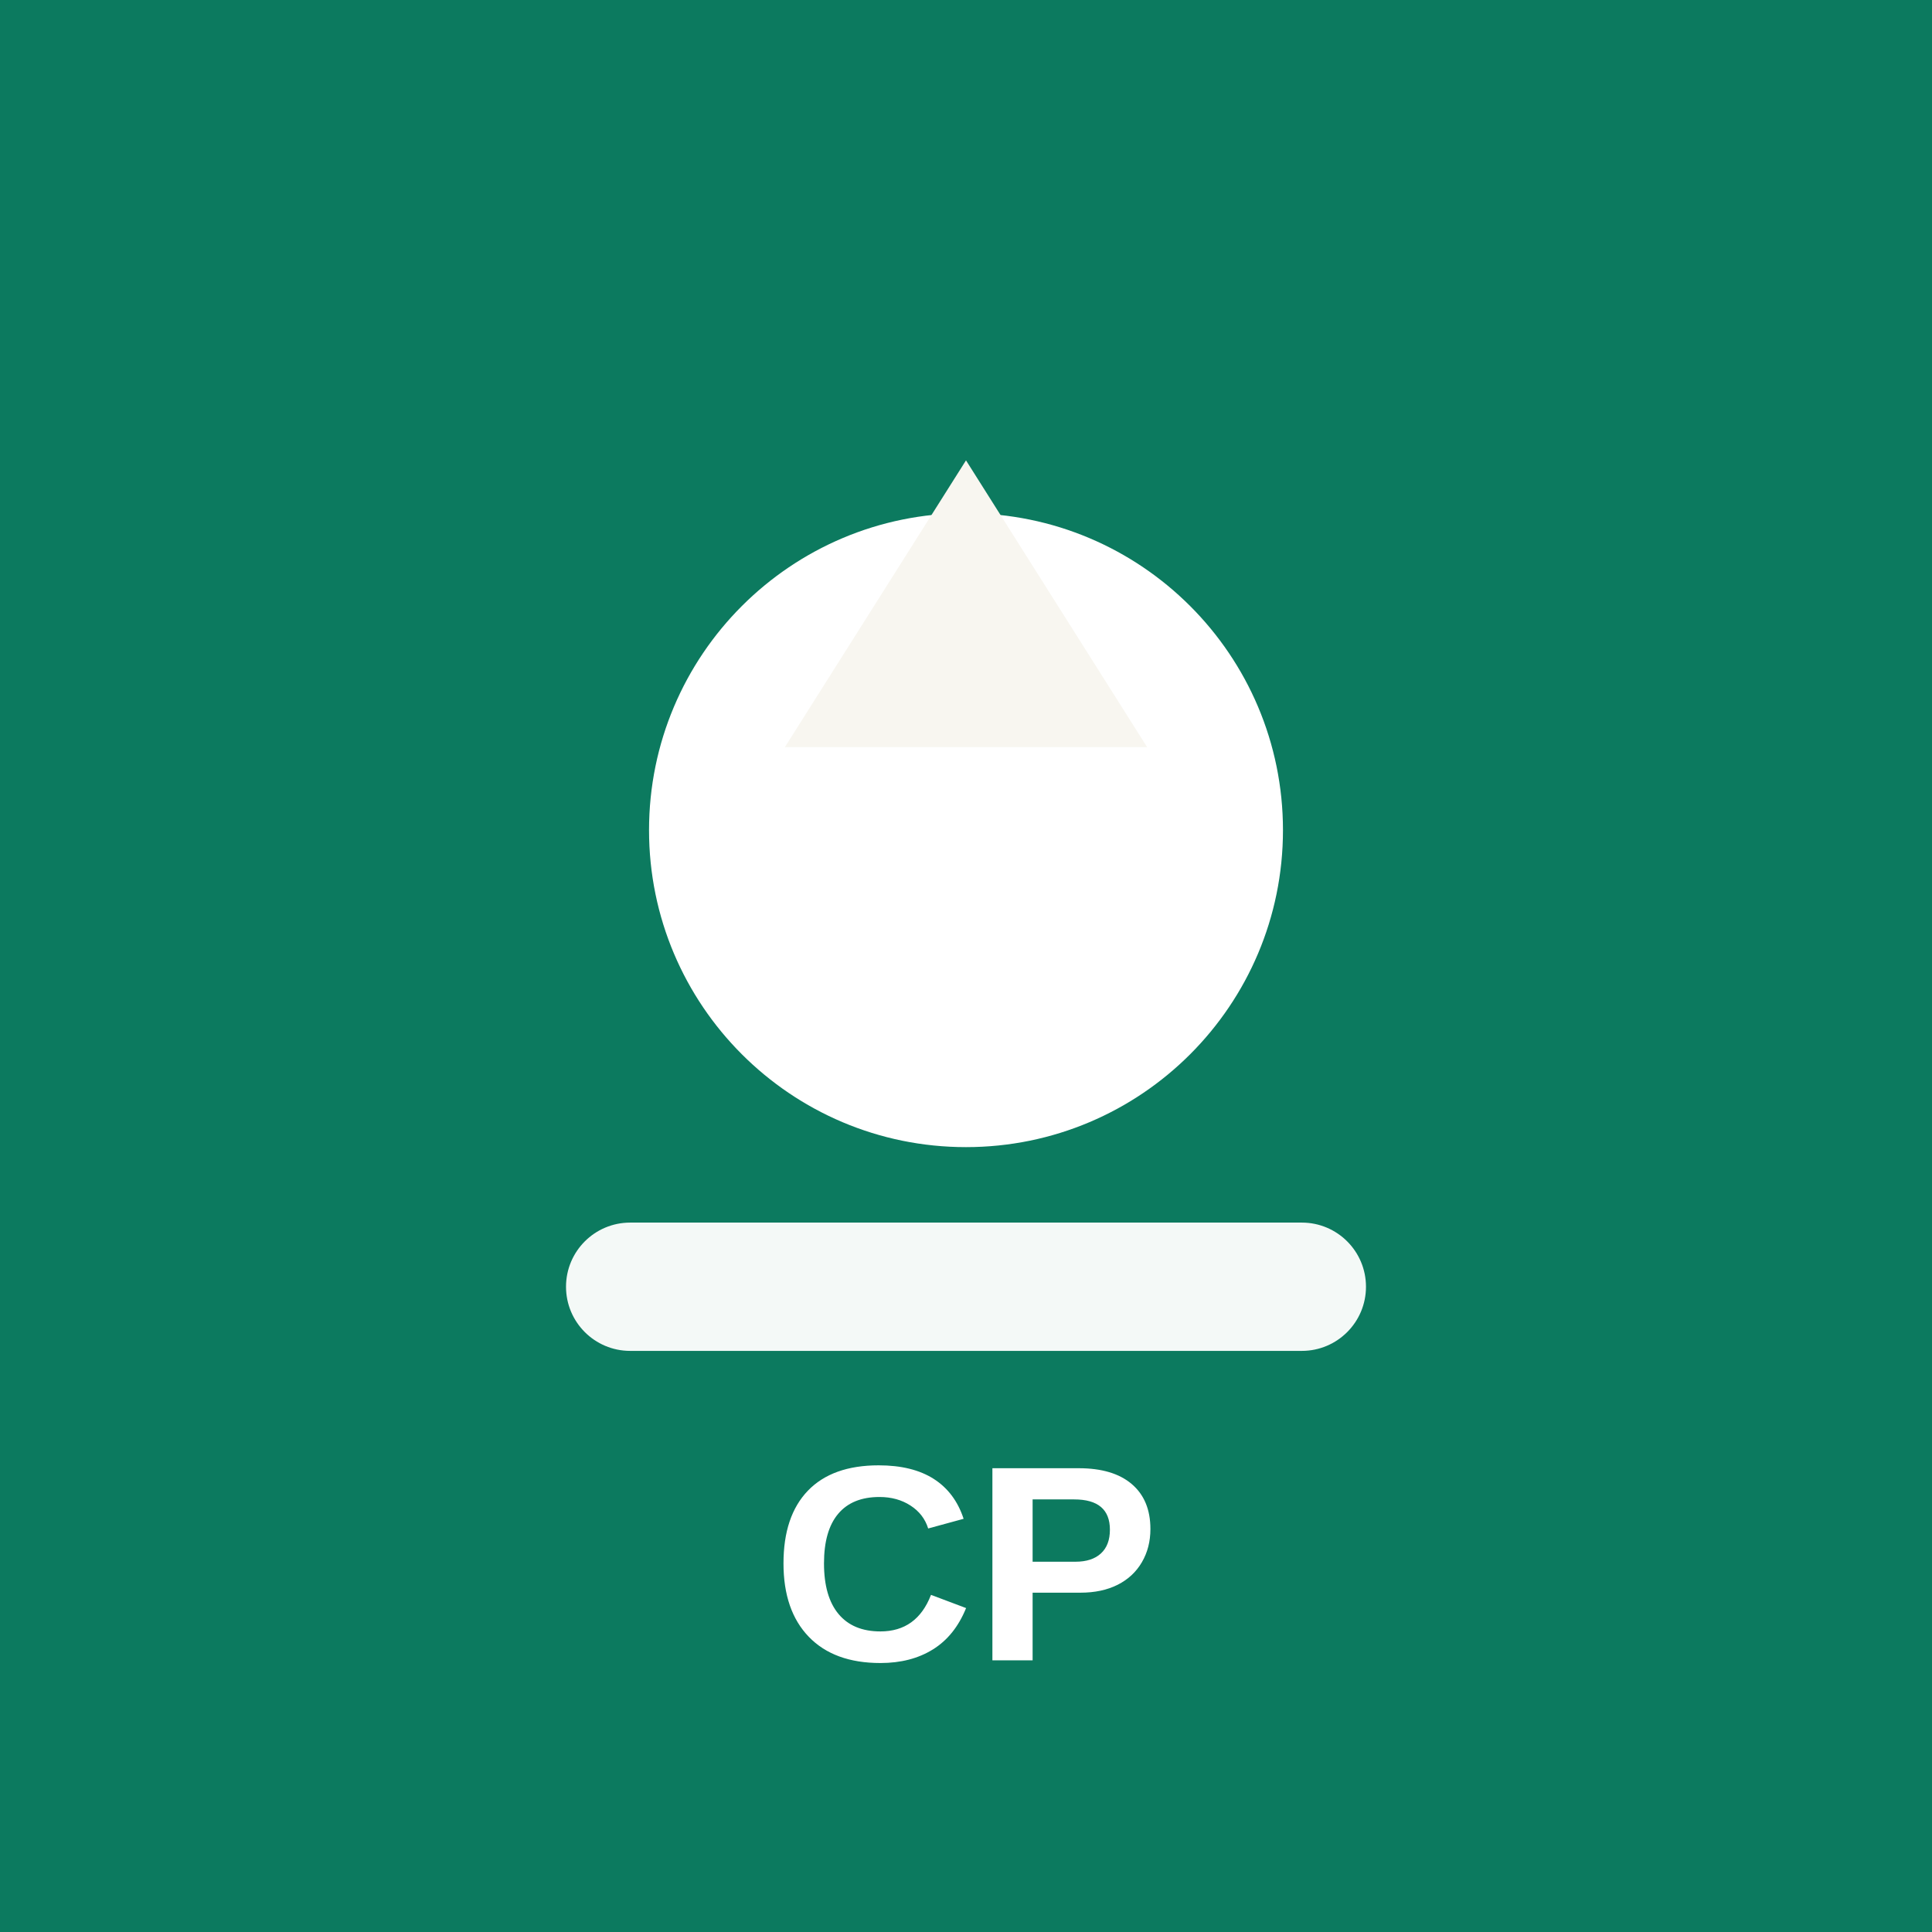
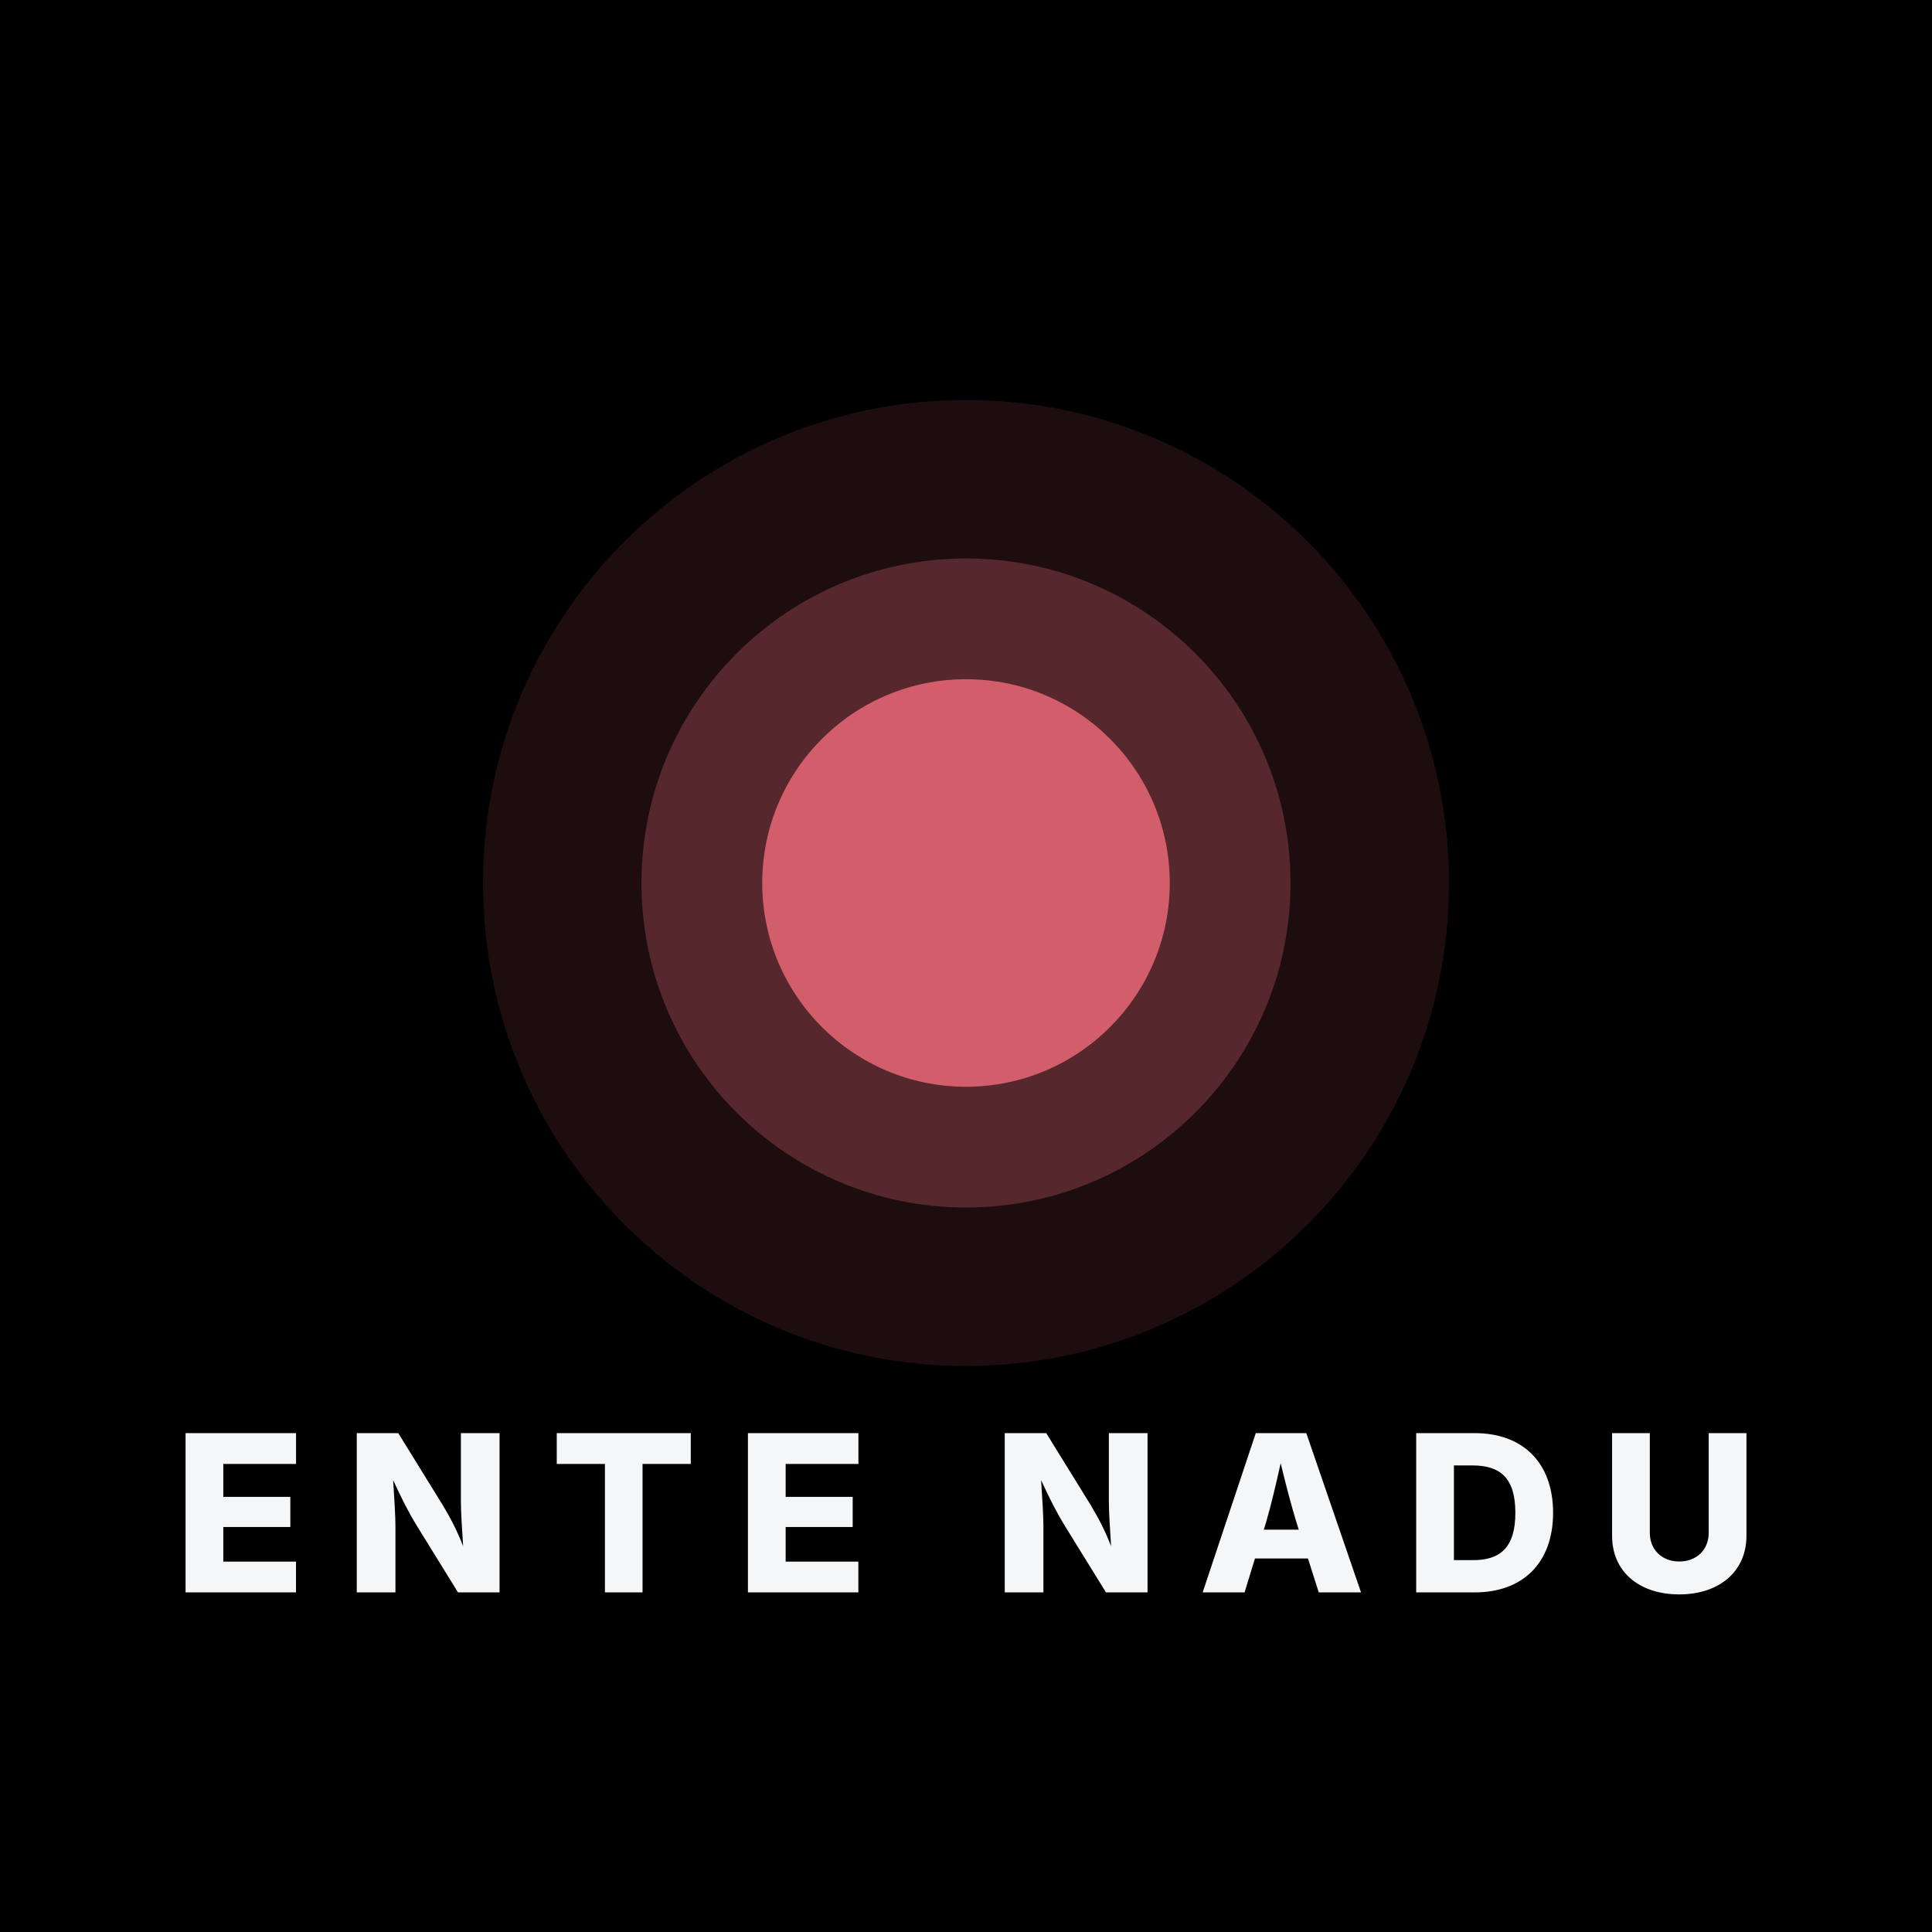
- <svg xmlns="http://www.w3.org/2000/svg" width="512" height="512" viewBox="0 0 512 512">
-   <rect x="0" y="0" width="512" height="512" fill="#0c7a5f" />
-   <circle cx="256" cy="220" r="84" fill="#ffffff" />
-   <path d="M256 122 L304 198 L208 198 Z" fill="#f8f6f0" />
-   <rect x="150" y="324" width="212" height="34" rx="17" fill="#ffffff" opacity="0.95" />
-   <text x="256" y="440" text-anchor="middle" font-family="Arial, sans-serif" font-weight="700" font-size="74" fill="#ffffff">CP</text>
+ <svg xmlns="http://www.w3.org/2000/svg" width="512" height="512" viewBox="0 0 512 512" role="img" aria-label="Ente Nadu">
+   <rect x="0" y="0" width="512" height="512" fill="#000000" />
+   <circle cx="256" cy="234" r="128" fill="#d15e6a" opacity="0.14" />
+   <circle cx="256" cy="234" r="86" fill="#d15e6a" opacity="0.32" />
+   <circle cx="256" cy="234" r="54" fill="#d15e6a" />
+   <text x="256" y="422" text-anchor="middle" fill="#f5f6f8" font-family="Inter, system-ui, sans-serif" font-size="58" font-weight="800" letter-spacing="10">ENTE NADU</text>
</svg>
